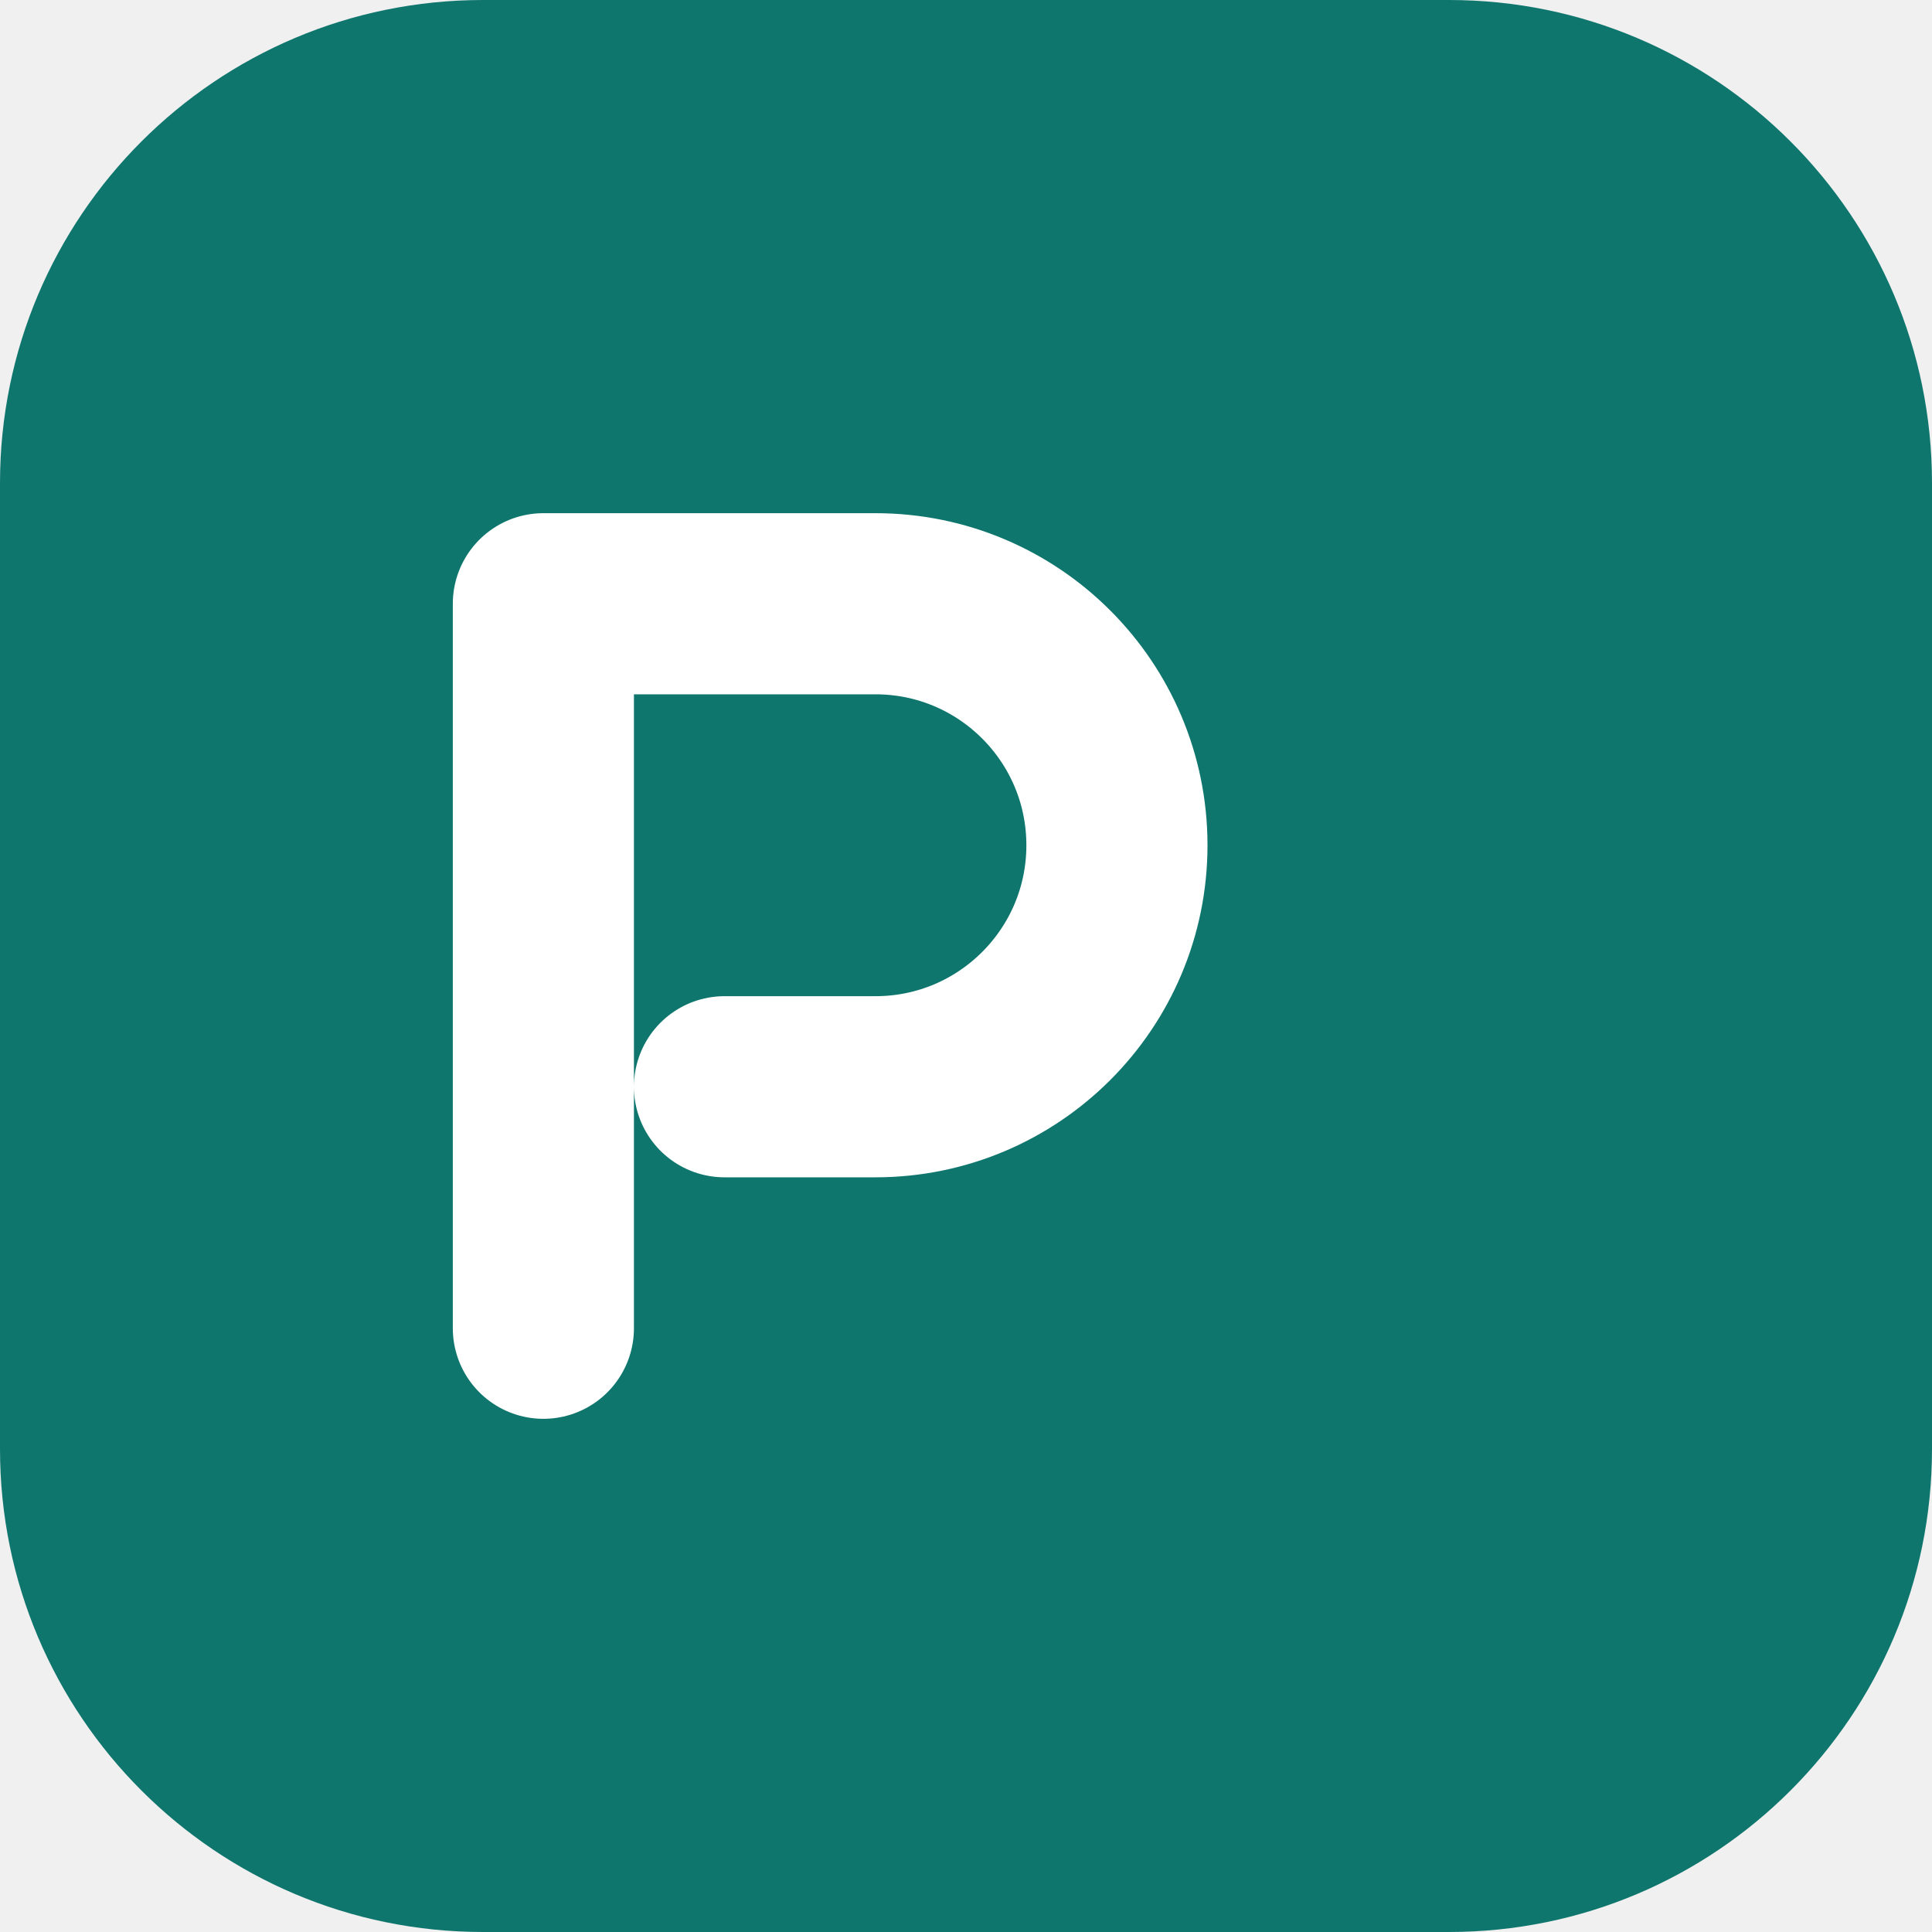
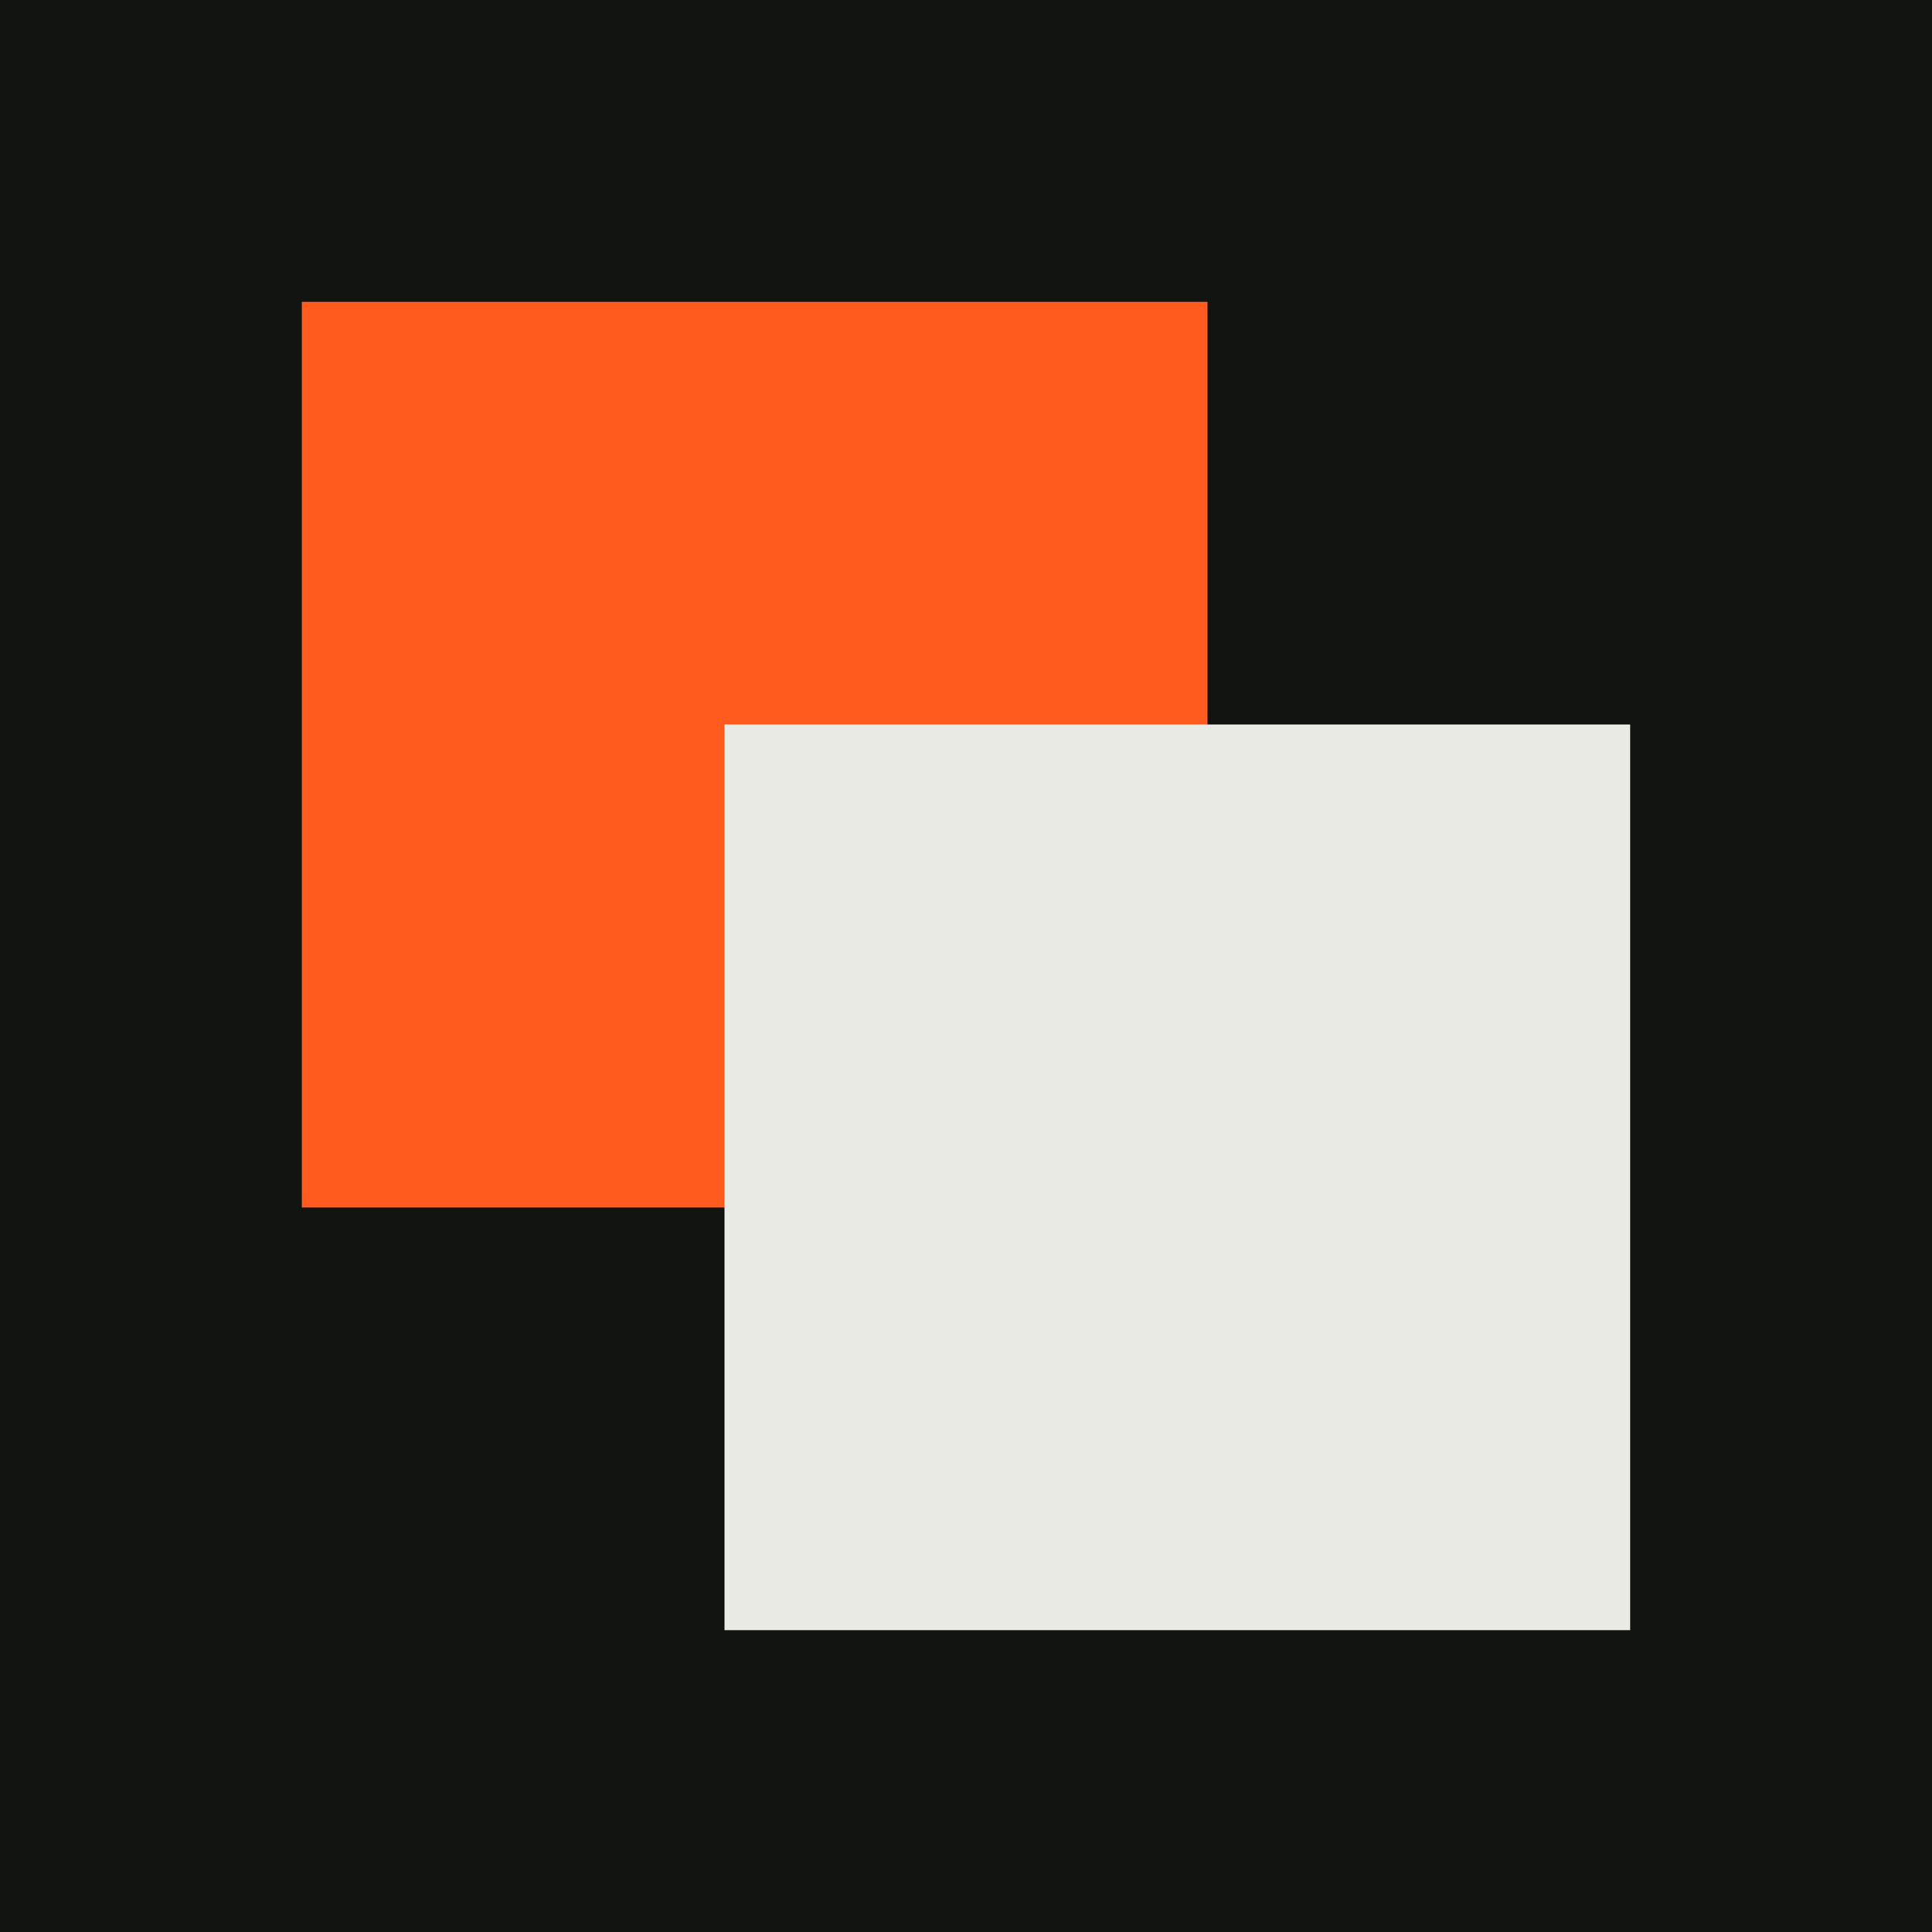
<svg xmlns="http://www.w3.org/2000/svg" viewBox="0 0 32 32">
-   <rect width="32" height="32" rx="8" fill="#0f766e" />
-   <path d="M9 22V10h5.5a4 4 0 0 1 0 8H12" fill="none" stroke="#fff" stroke-width="3" stroke-linecap="round" stroke-linejoin="round" />
+   <rect width="32" height="32" fill="#121411" />
+   <rect x="5" y="5" width="15" height="15" fill="#ff5b1f" />
+   <rect x="12" y="12" width="15" height="15" fill="#e9eae4" />
</svg>
